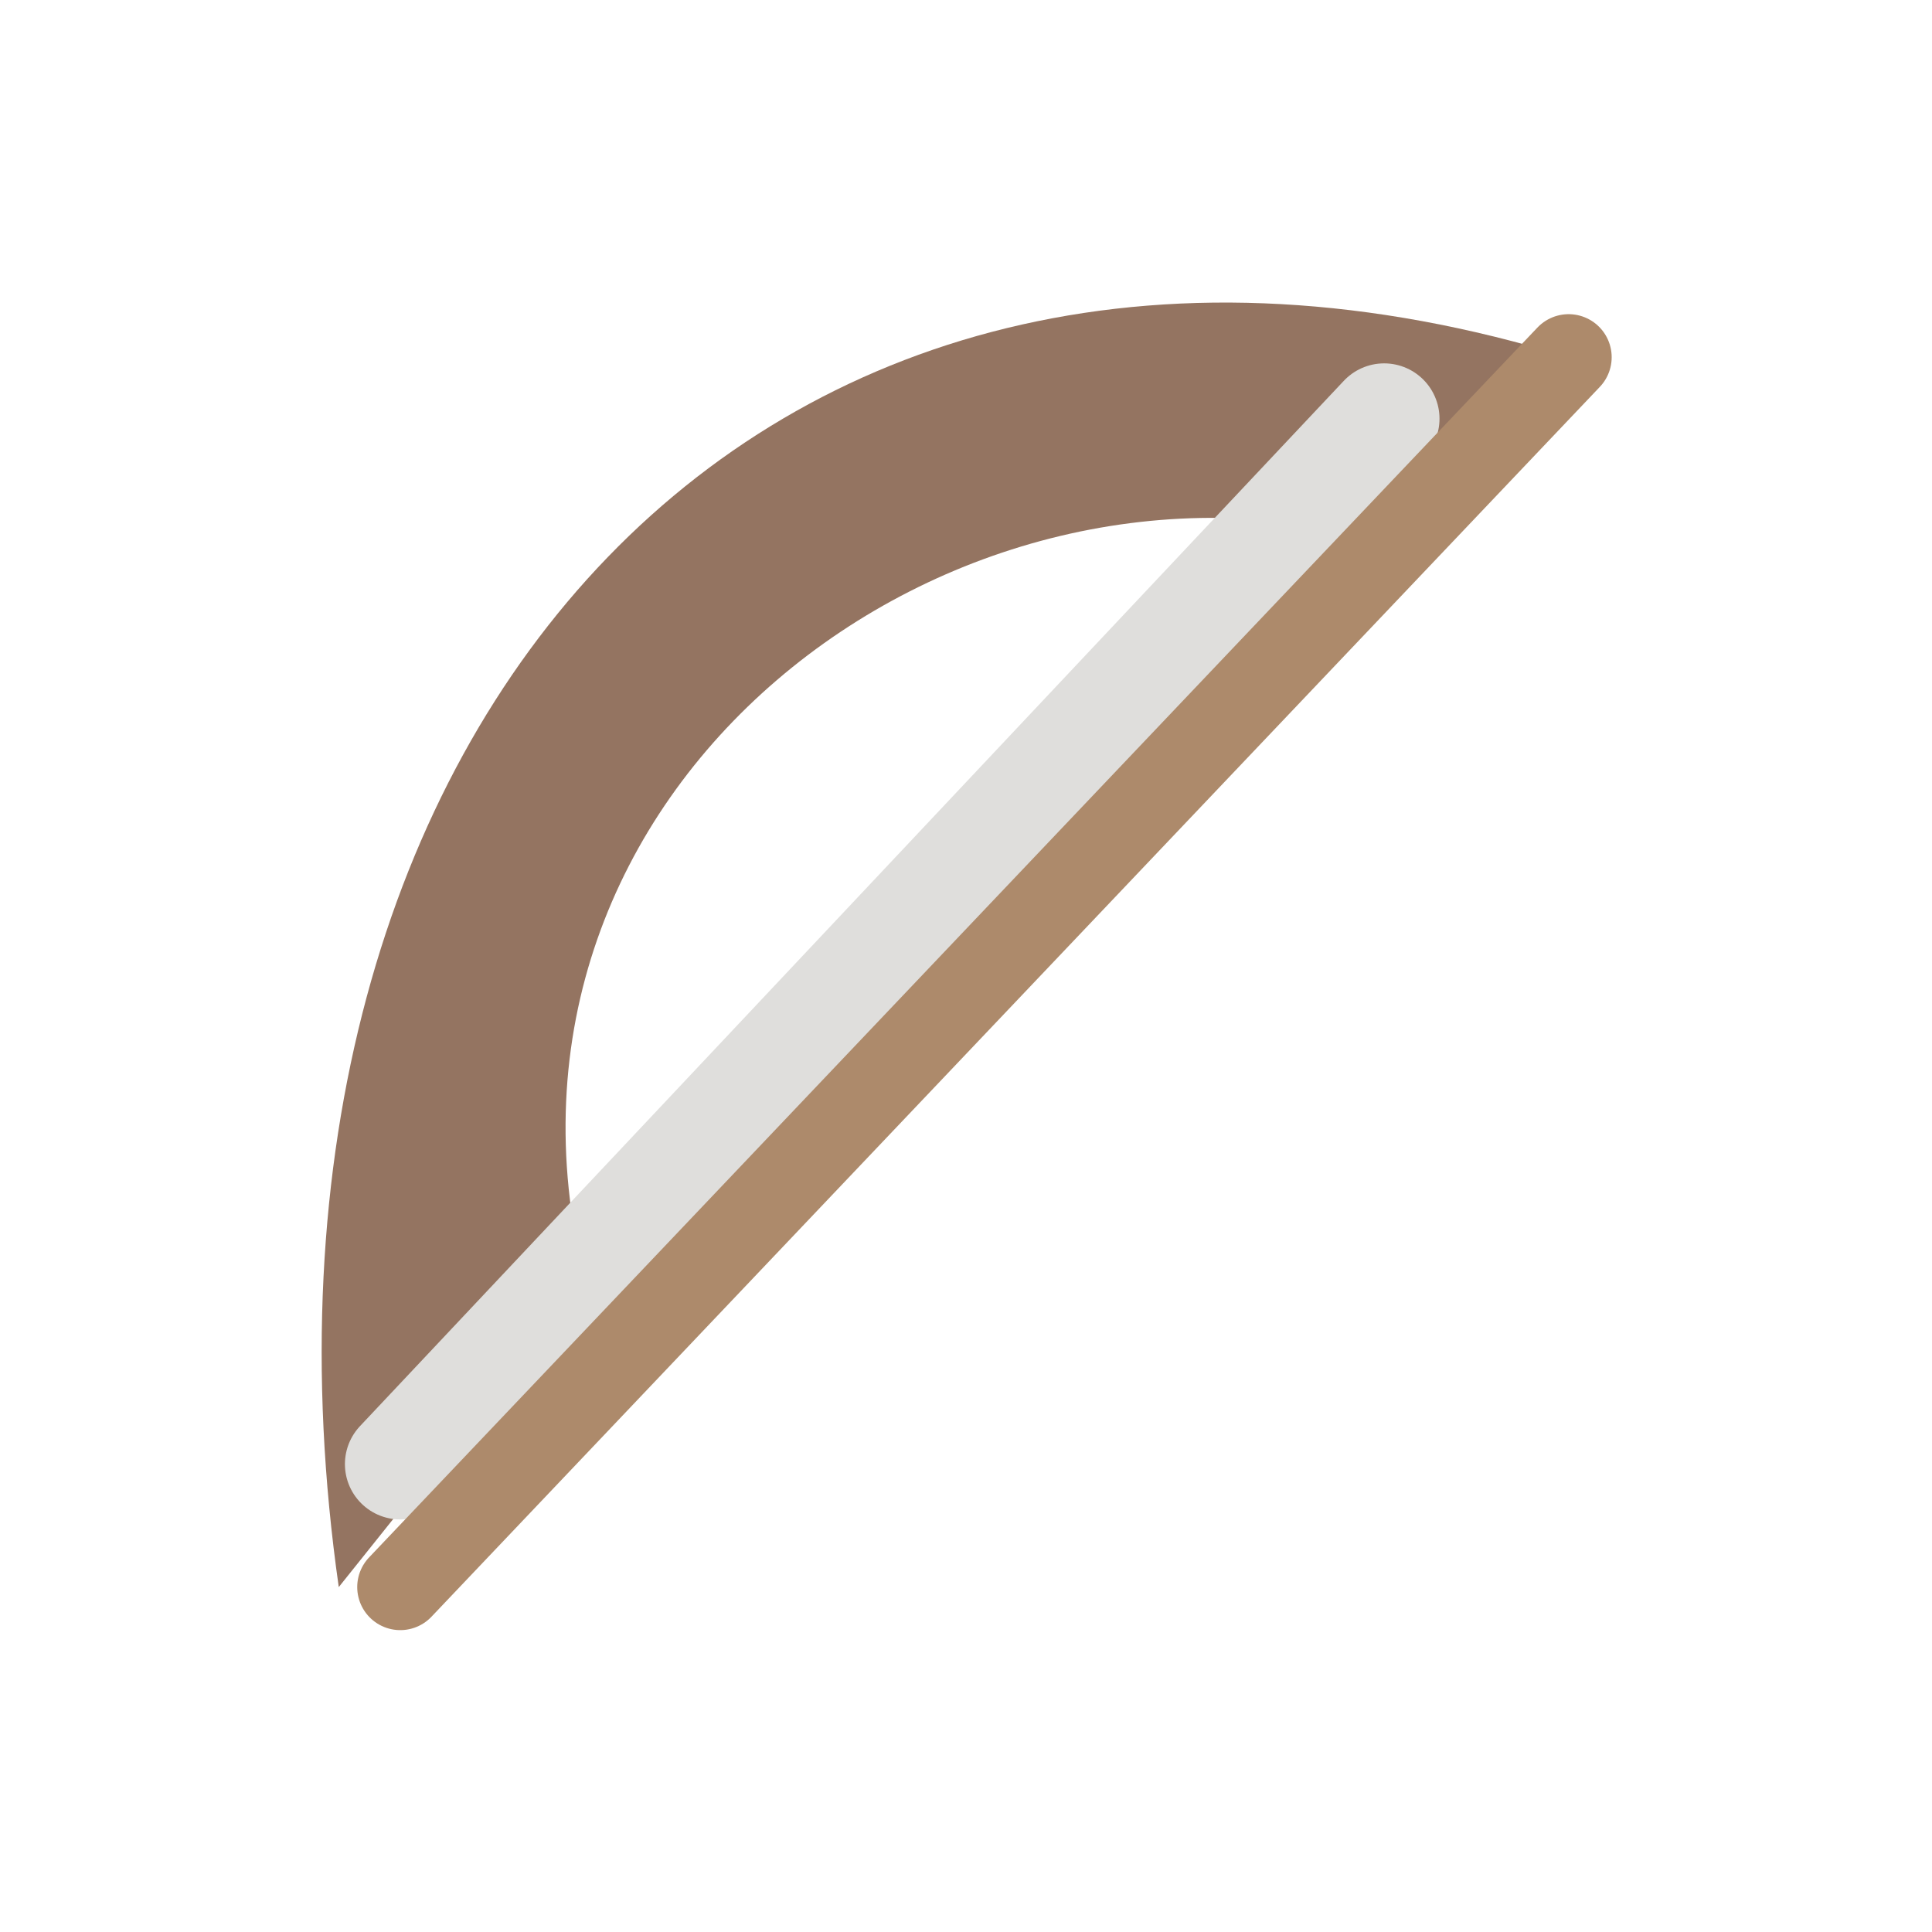
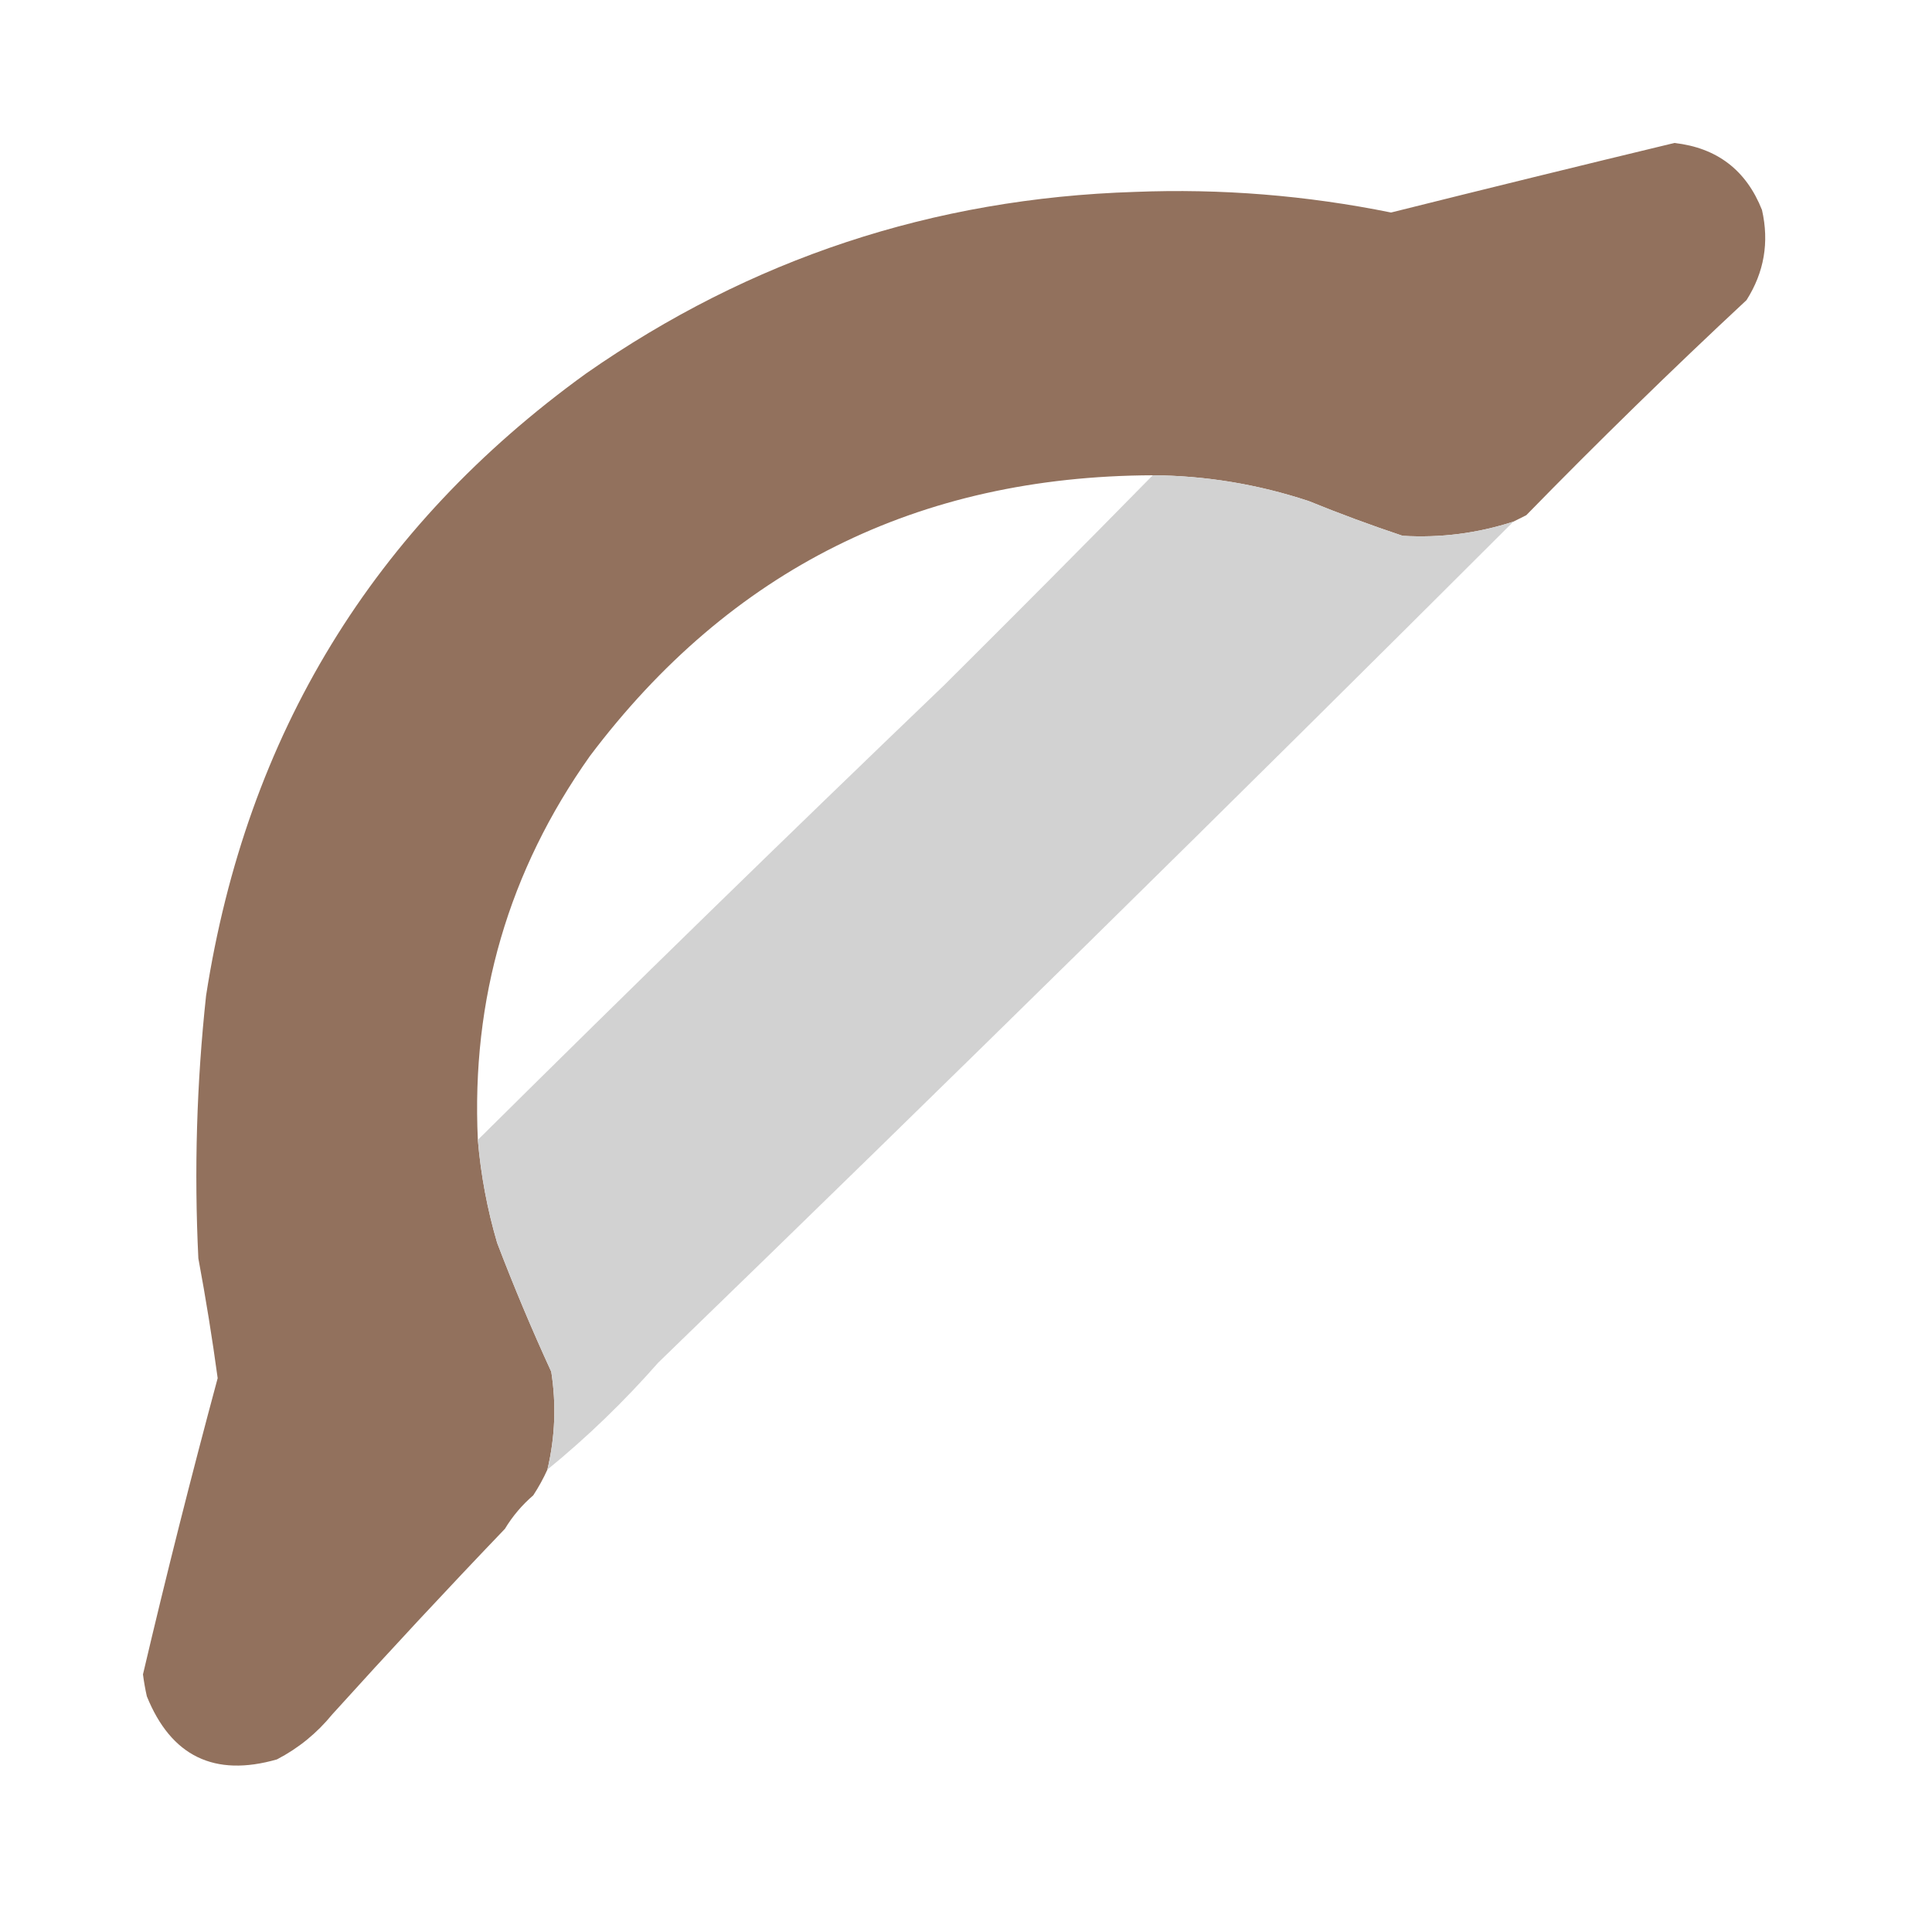
- <svg xmlns="http://www.w3.org/2000/svg" viewBox="0 0 32 32">
-   <g transform="translate(3.57407 3.87963) scale(1.01852)">
-     <path d="M22 2C9-2 0 8 2 22l4-5C4 9 12 3 19 5Z" fill="#947461" />
-     <path d="M19 3 3 20" stroke="#dfdedc" stroke-width="1.8" stroke-linecap="round" />
-     <path d="M22 2 3 22" stroke="#ad8a6b" stroke-width="1.4" stroke-linecap="round" />
+ <svg xmlns="http://www.w3.org/2000/svg" version="1.1" width="750px" height="750px" style="shape-rendering:geometricPrecision; text-rendering:geometricPrecision; image-rendering:optimizeQuality; fill-rule:evenodd; clip-rule:evenodd">
+   <g>
+     <path style="opacity:0.997" fill="#92715d" d="M 587.5,202.5 C 573.516,207.04 559.182,208.873 544.5,208C 532.206,203.901 520.04,199.401 508,194.5C 488.272,187.985 468.106,184.652 447.5,184.5C 356.341,184.83 283.508,221.163 229,293.5C 197.42,338.083 182.92,387.75 185.5,442.5C 186.649,456.079 189.149,469.413 193,482.5C 199.448,499.397 206.448,516.063 214,532.5C 215.995,545.249 215.495,557.916 212.5,570.5C 210.947,573.935 209.114,577.268 207,580.5C 202.621,584.277 198.954,588.61 196,593.5C 173.3,617.199 150.966,641.199 129,665.5C 122.993,672.848 115.827,678.681 107.5,683C 83.249,689.957 66.416,681.791 57,658.5C 56.371,655.689 55.871,652.856 55.5,650C 64.544,611.489 74.211,573.156 84.5,535C 82.411,519.625 79.911,504.125 77,488.5C 75.336,454.444 76.336,420.444 80,386.5C 95.706,285.2 144.873,204.7 227.5,145C 291.282,100.462 362.282,76.962 440.5,74.5C 473.955,73.164 507.122,75.83 540,82.5C 576.63,73.343 613.296,64.343 650,55.5C 666.538,57.372 677.871,66.039 684,81.5C 686.856,94.031 684.856,105.698 678,116.5C 648.784,143.718 620.284,171.551 592.5,200C 590.807,200.847 589.14,201.68 587.5,202.5 Z" />
+   </g>
+   <g>
+     <path style="opacity:0.983" fill="#d1d1d1" d="M 587.5,202.5 C 477.697,312.135 367.031,420.969 255.5,529C 242.242,544.094 227.908,557.928 212.5,570.5C 215.495,557.916 215.995,545.249 214,532.5C 206.448,516.063 199.448,499.397 193,482.5C 189.149,469.413 186.649,456.079 185.5,442.5C 245.276,383.226 305.609,324.393 366.5,266C 393.723,238.944 420.723,211.778 447.5,184.5C 468.106,184.652 488.272,187.985 508,194.5C 520.04,199.401 532.206,203.901 544.5,208C 559.182,208.873 573.516,207.04 587.5,202.5 Z" />
  </g>
</svg>
